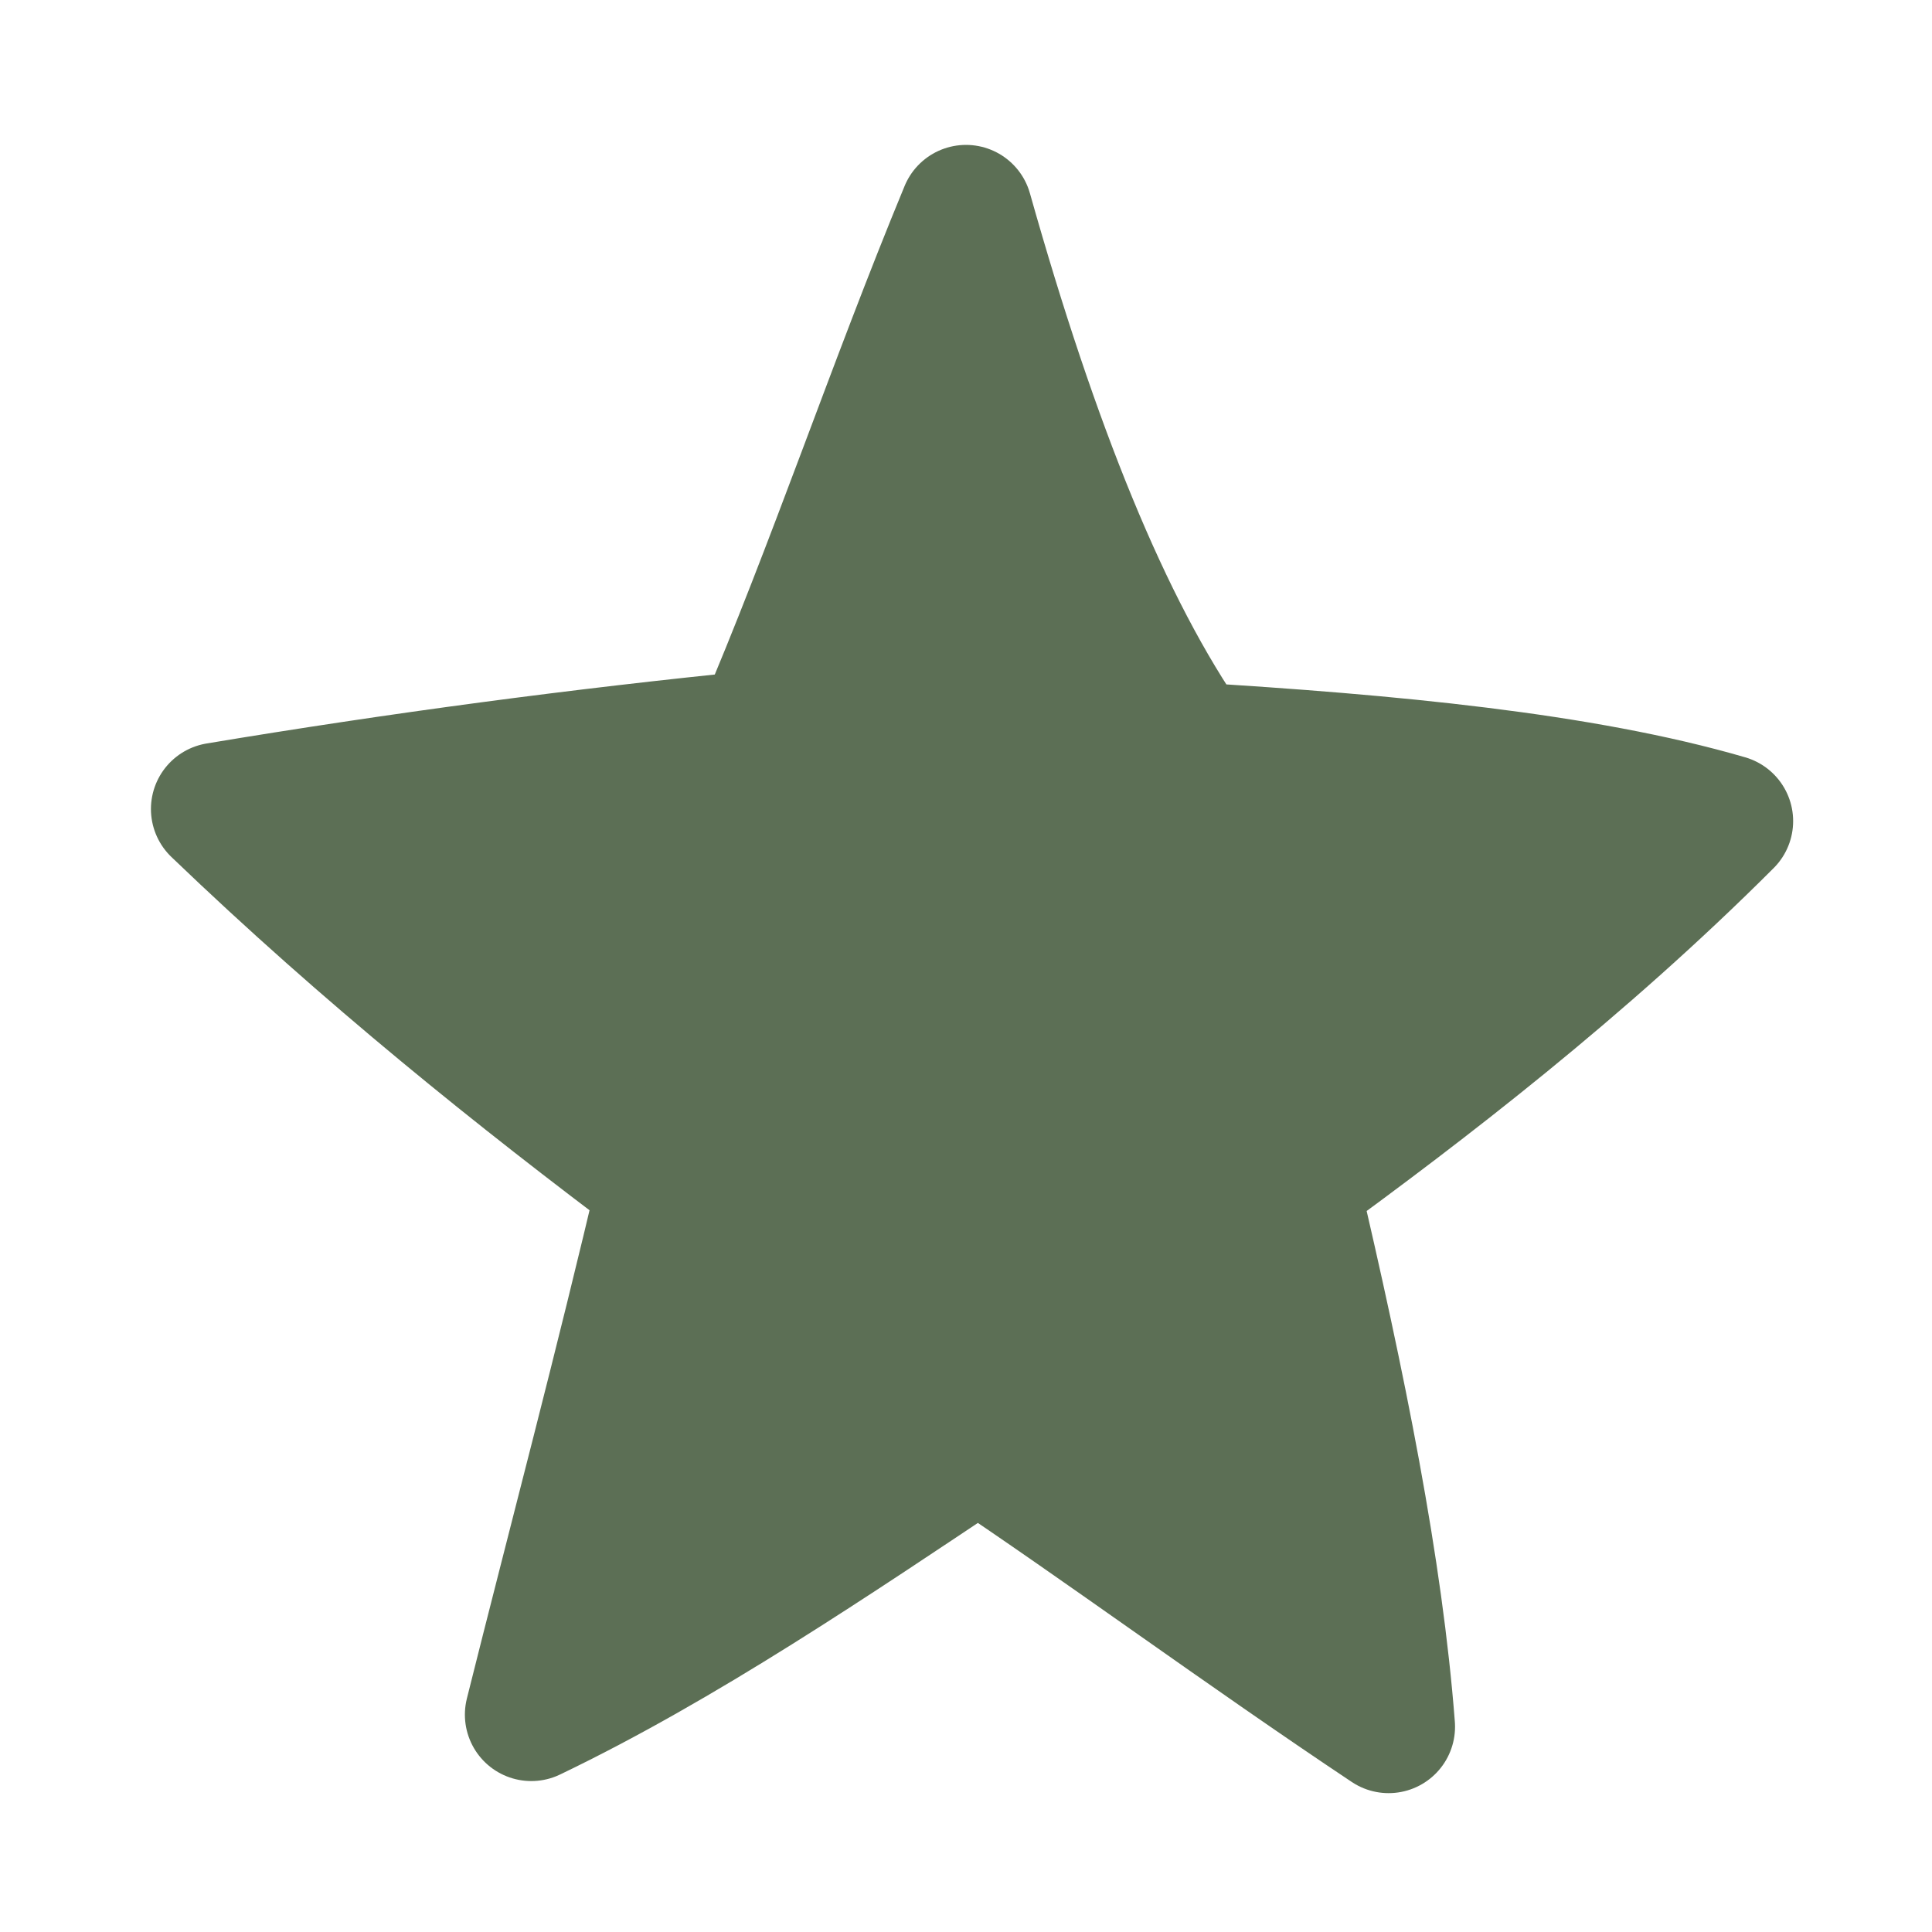
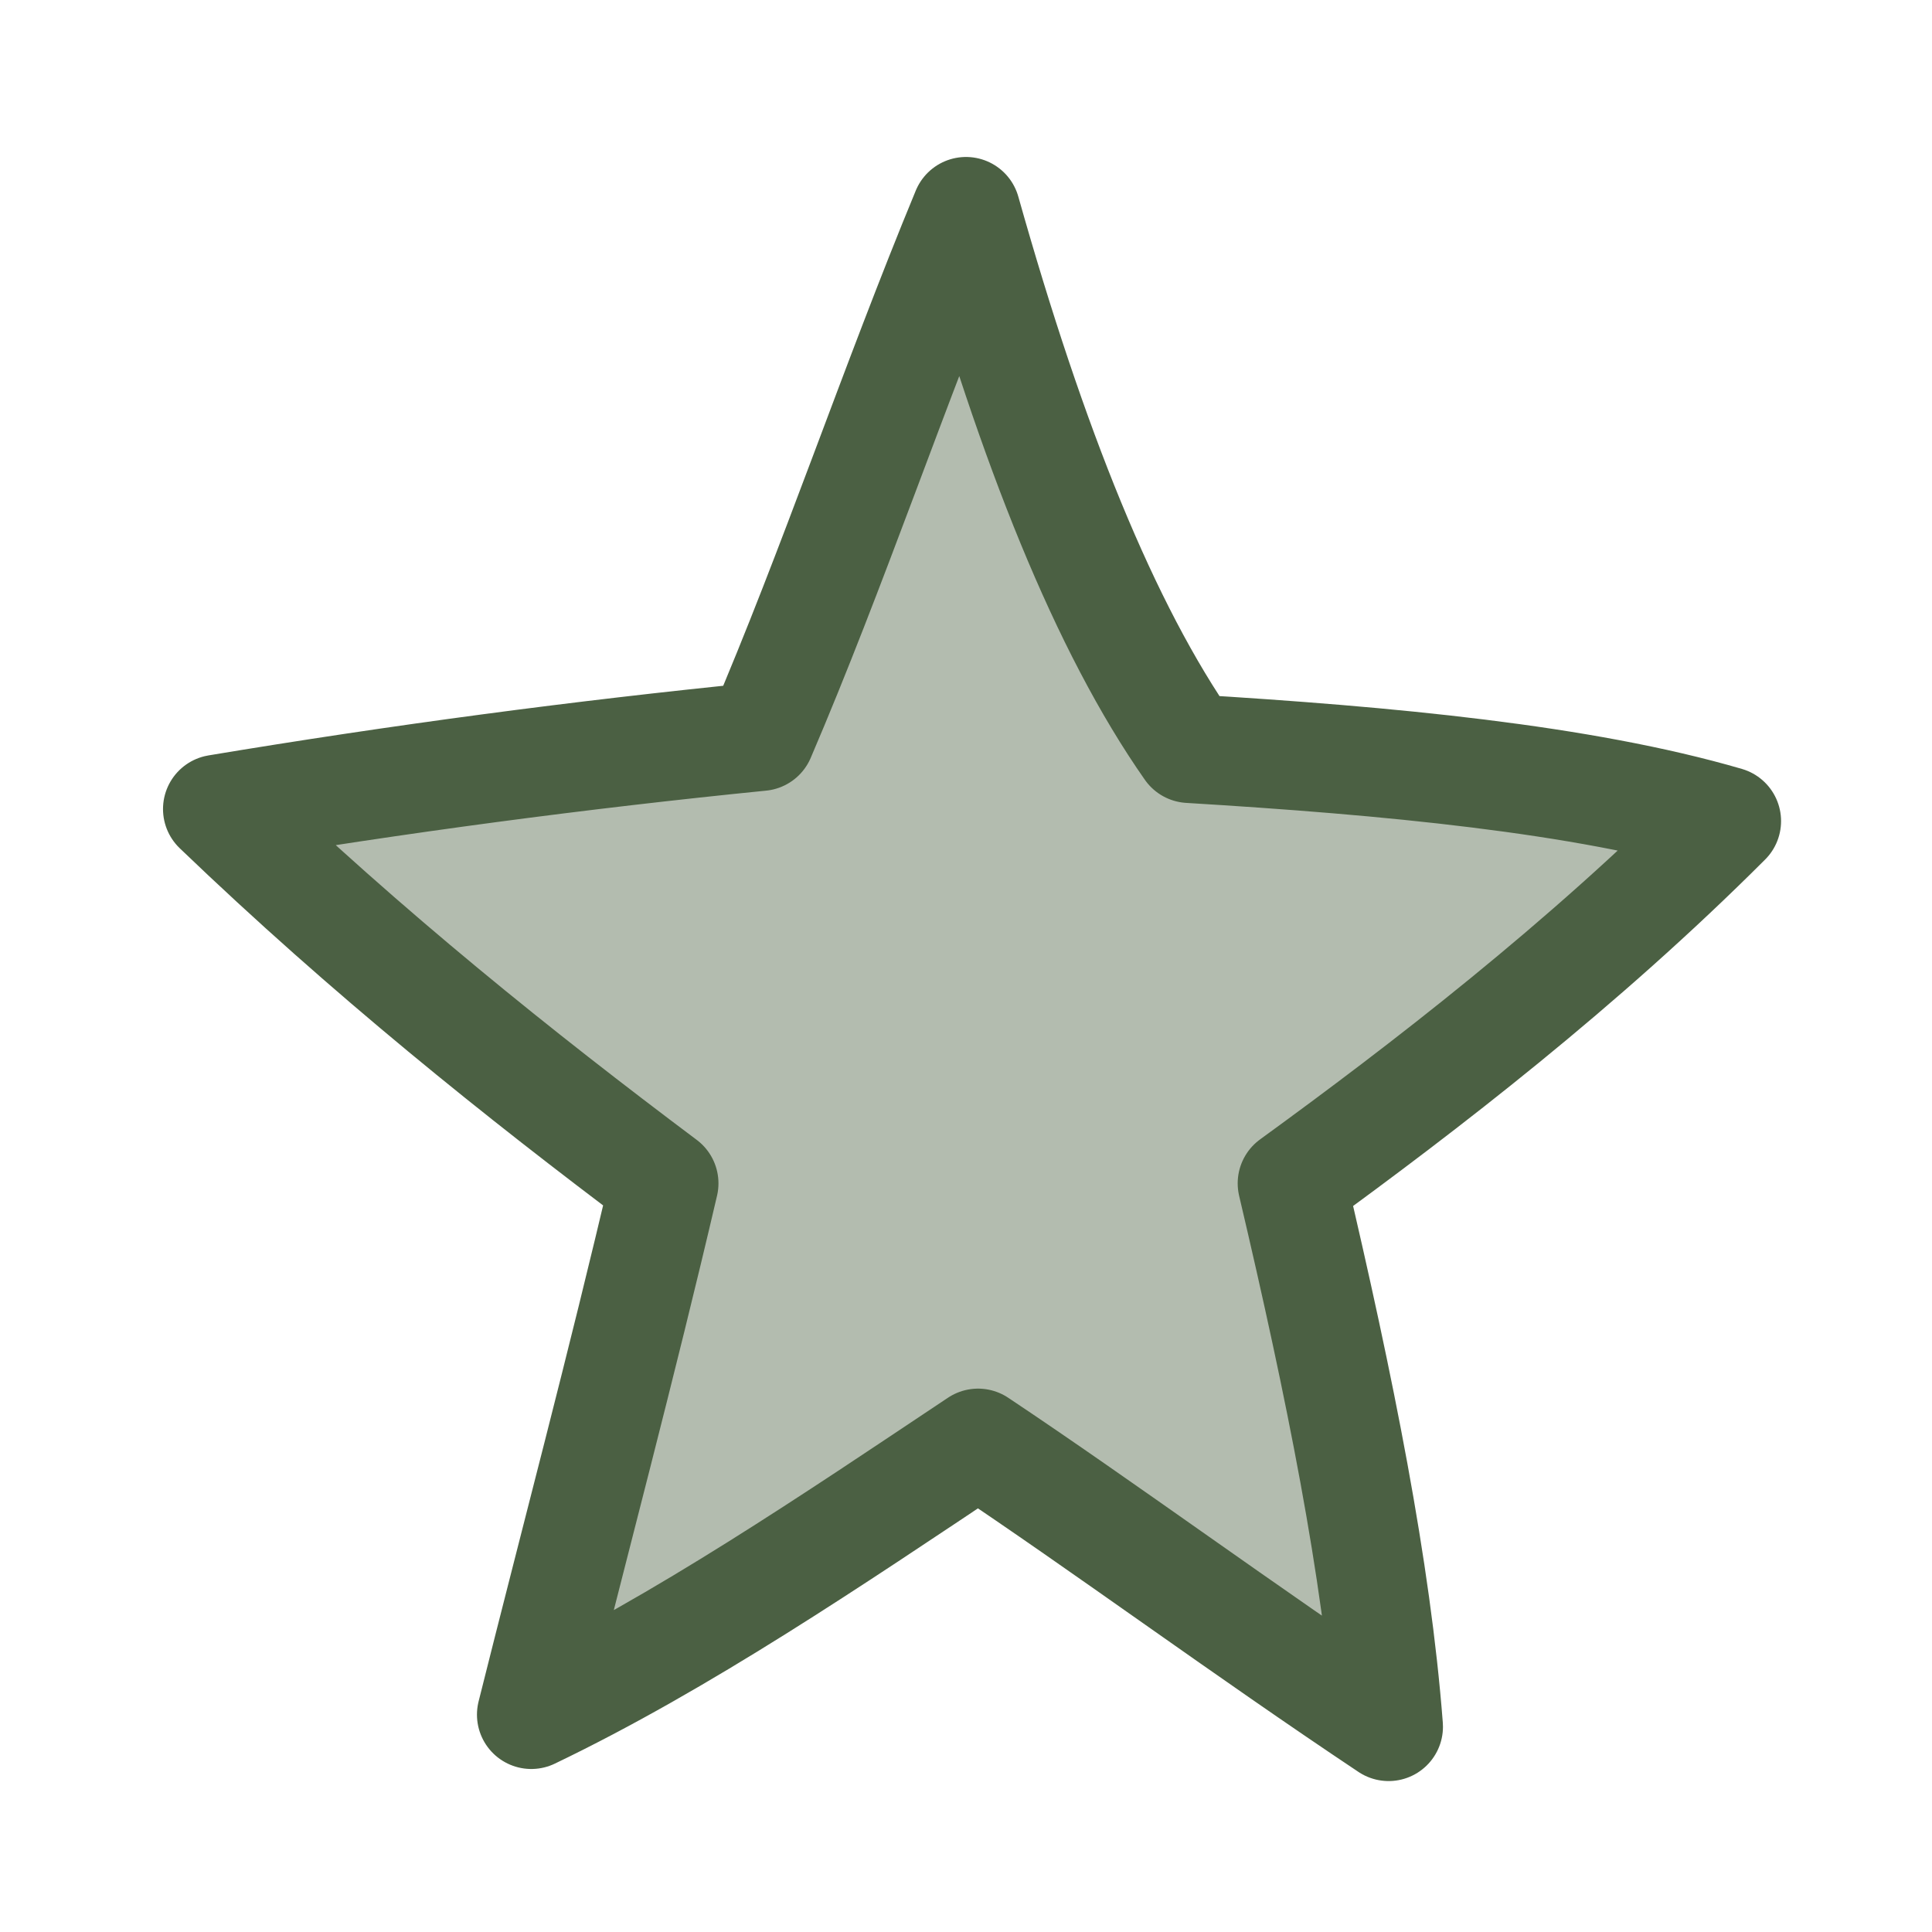
- <svg xmlns="http://www.w3.org/2000/svg" width="32" height="32" viewBox="0 0 32 32">
-   <path d="M16 3.5c1.1 3.9 2.3 6.9 3.7 8.9 3.3.2 6.5.5 8.9 1.2-2.4 2.4-5 4.4-7.2 6 .8 3.4 1.4 6.4 1.6 9-2.4-1.6-4.7-3.3-6.8-4.7-2.4 1.6-4.9 3.3-7.4 4.5.7-2.8 1.5-5.8 2.2-8.8-2.4-1.8-4.9-3.8-7.4-6.2 3-.5 6-.9 9-1.2 1.2-2.8 2.2-5.8 3.4-8.7Z" fill="#5c6f55" stroke="#5c6f55" stroke-width="2.2" stroke-linejoin="round" />
+ <svg xmlns="http://www.w3.org/2000/svg" width="24" height="24" viewBox="0 0 32 32">
+   <path d="M16 3.5c1.1 3.9 2.3 6.9 3.7 8.9 3.3.2 6.5.5 8.9 1.2-2.4 2.4-5 4.4-7.2 6 .8 3.4 1.4 6.4 1.6 9-2.4-1.6-4.7-3.3-6.8-4.7-2.4 1.6-4.9 3.3-7.4 4.5.7-2.8 1.5-5.8 2.2-8.8-2.4-1.8-4.9-3.8-7.4-6.2 3-.5 6-.9 9-1.2 1.2-2.8 2.2-5.8 3.4-8.7Z" fill="#b3bcaf" stroke="#4b6043" stroke-width="1.8" stroke-linejoin="round" />
</svg>
